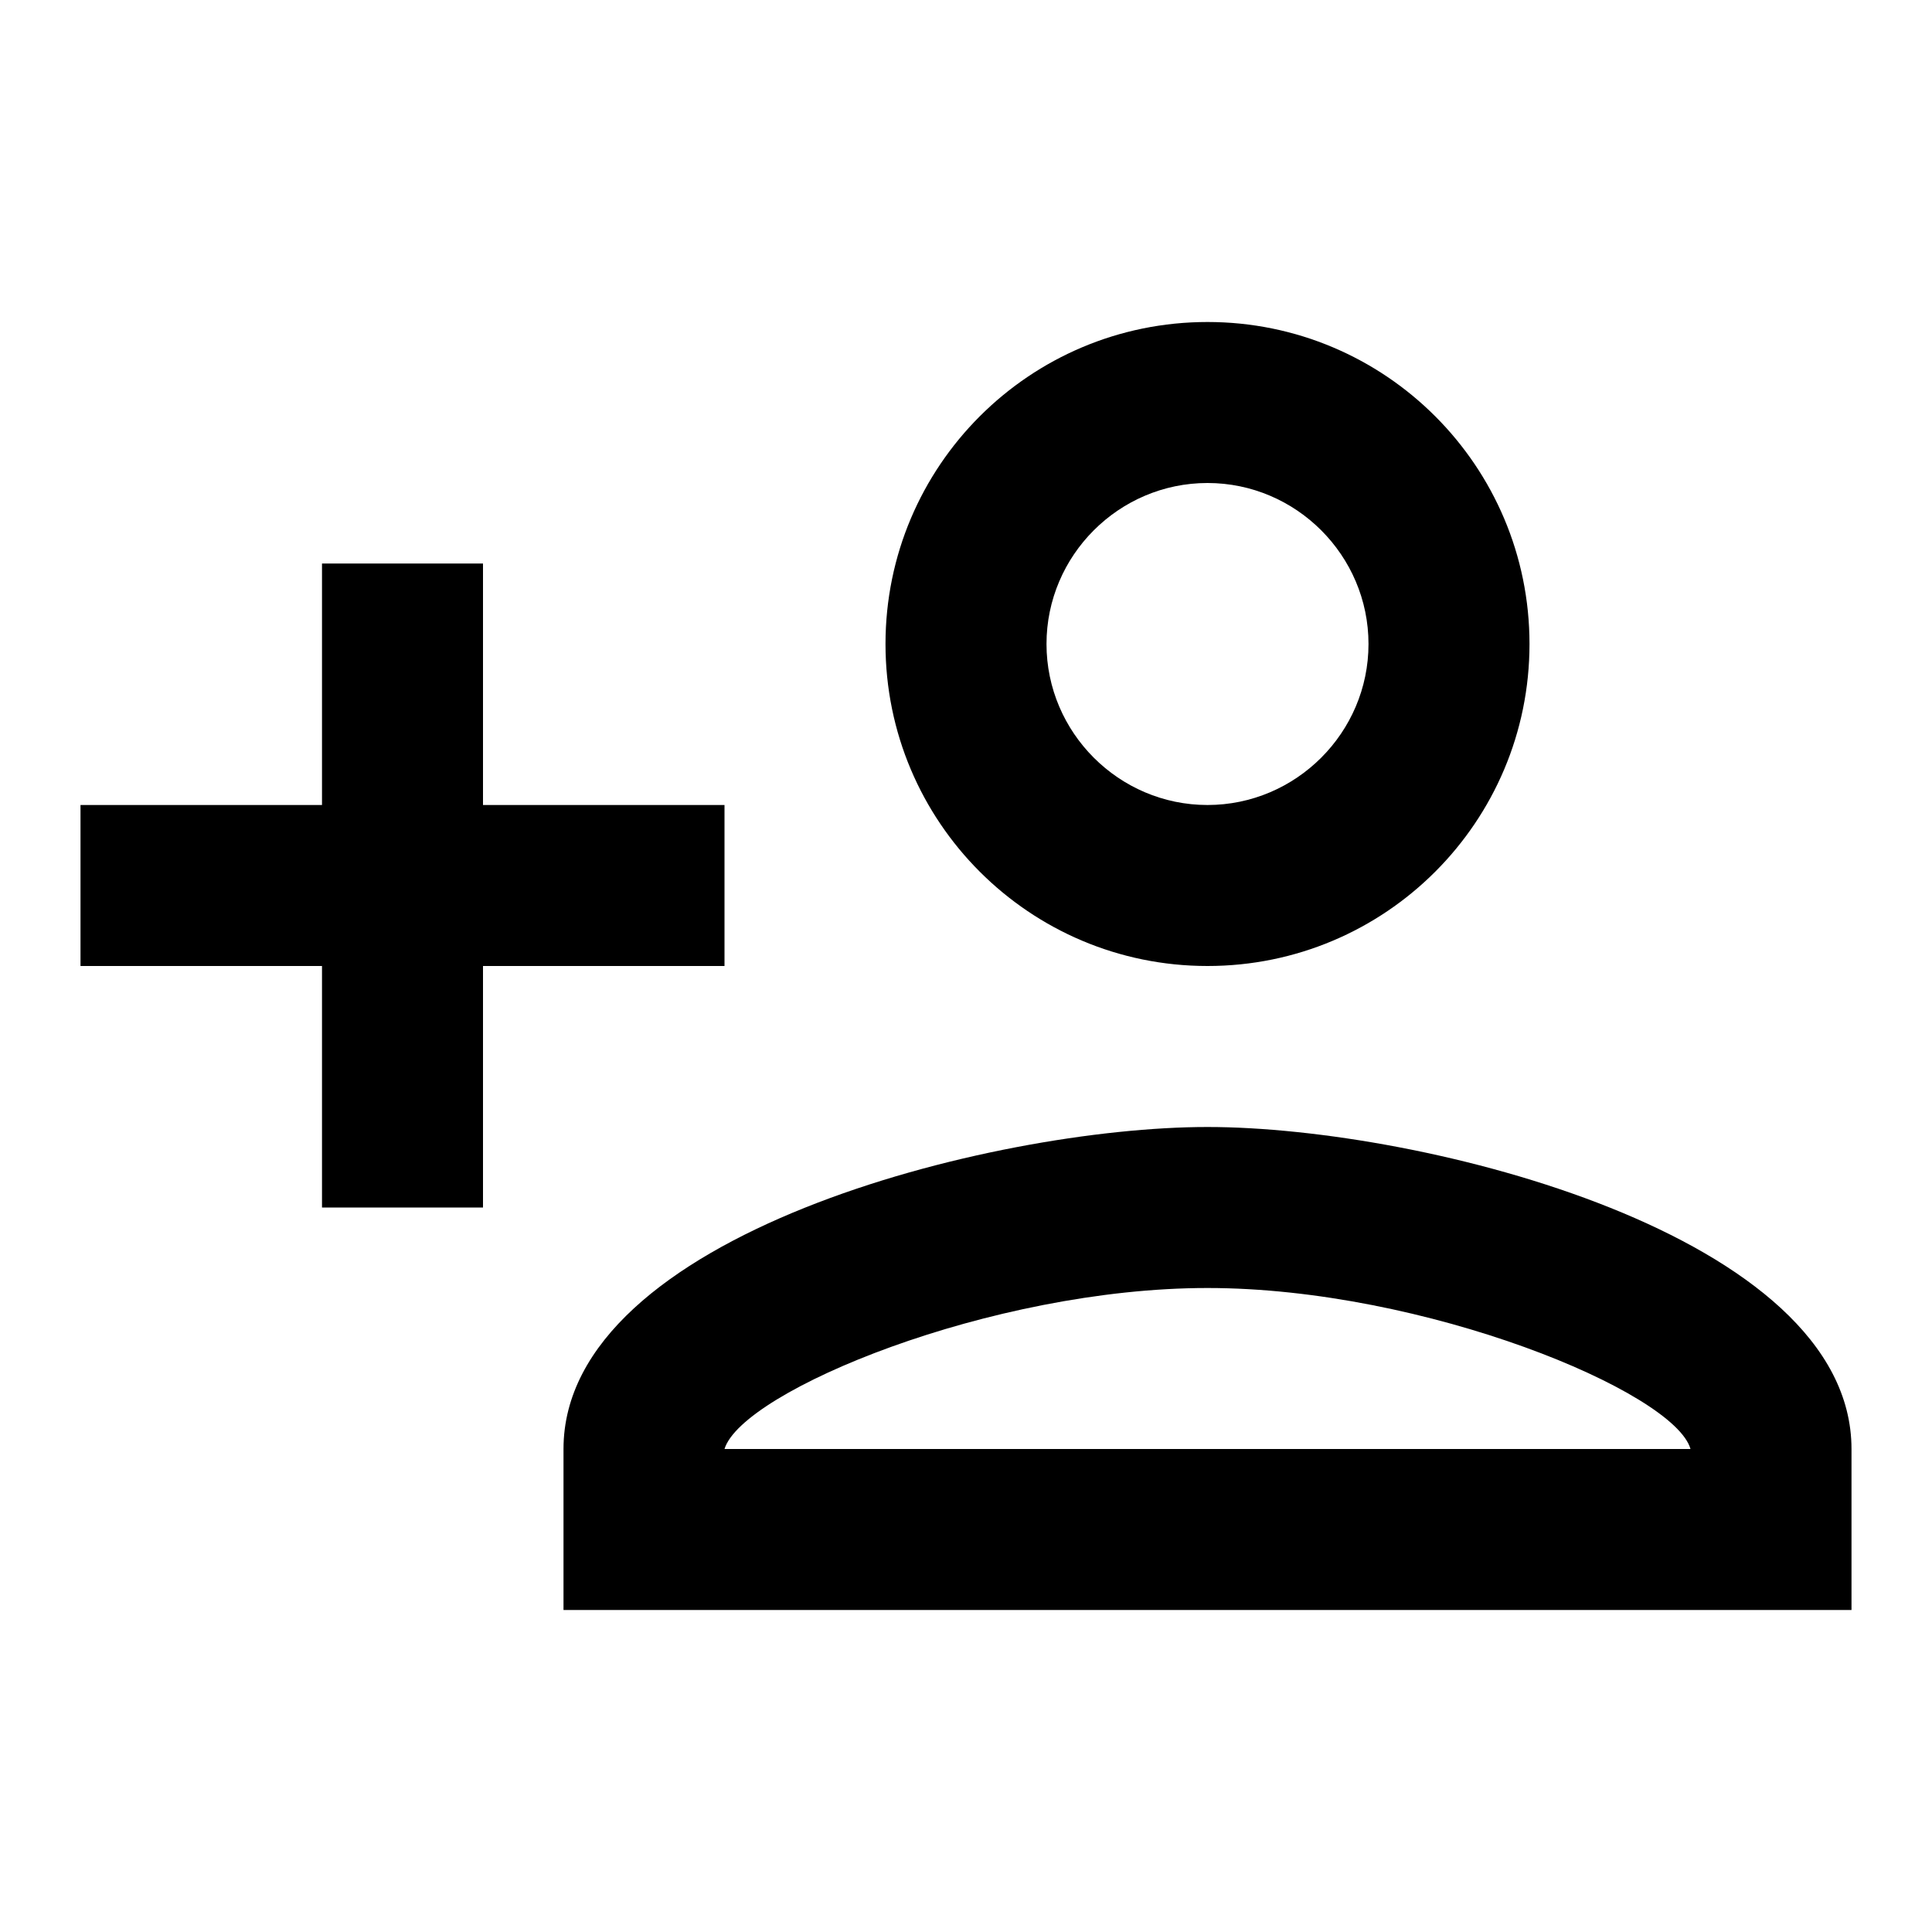
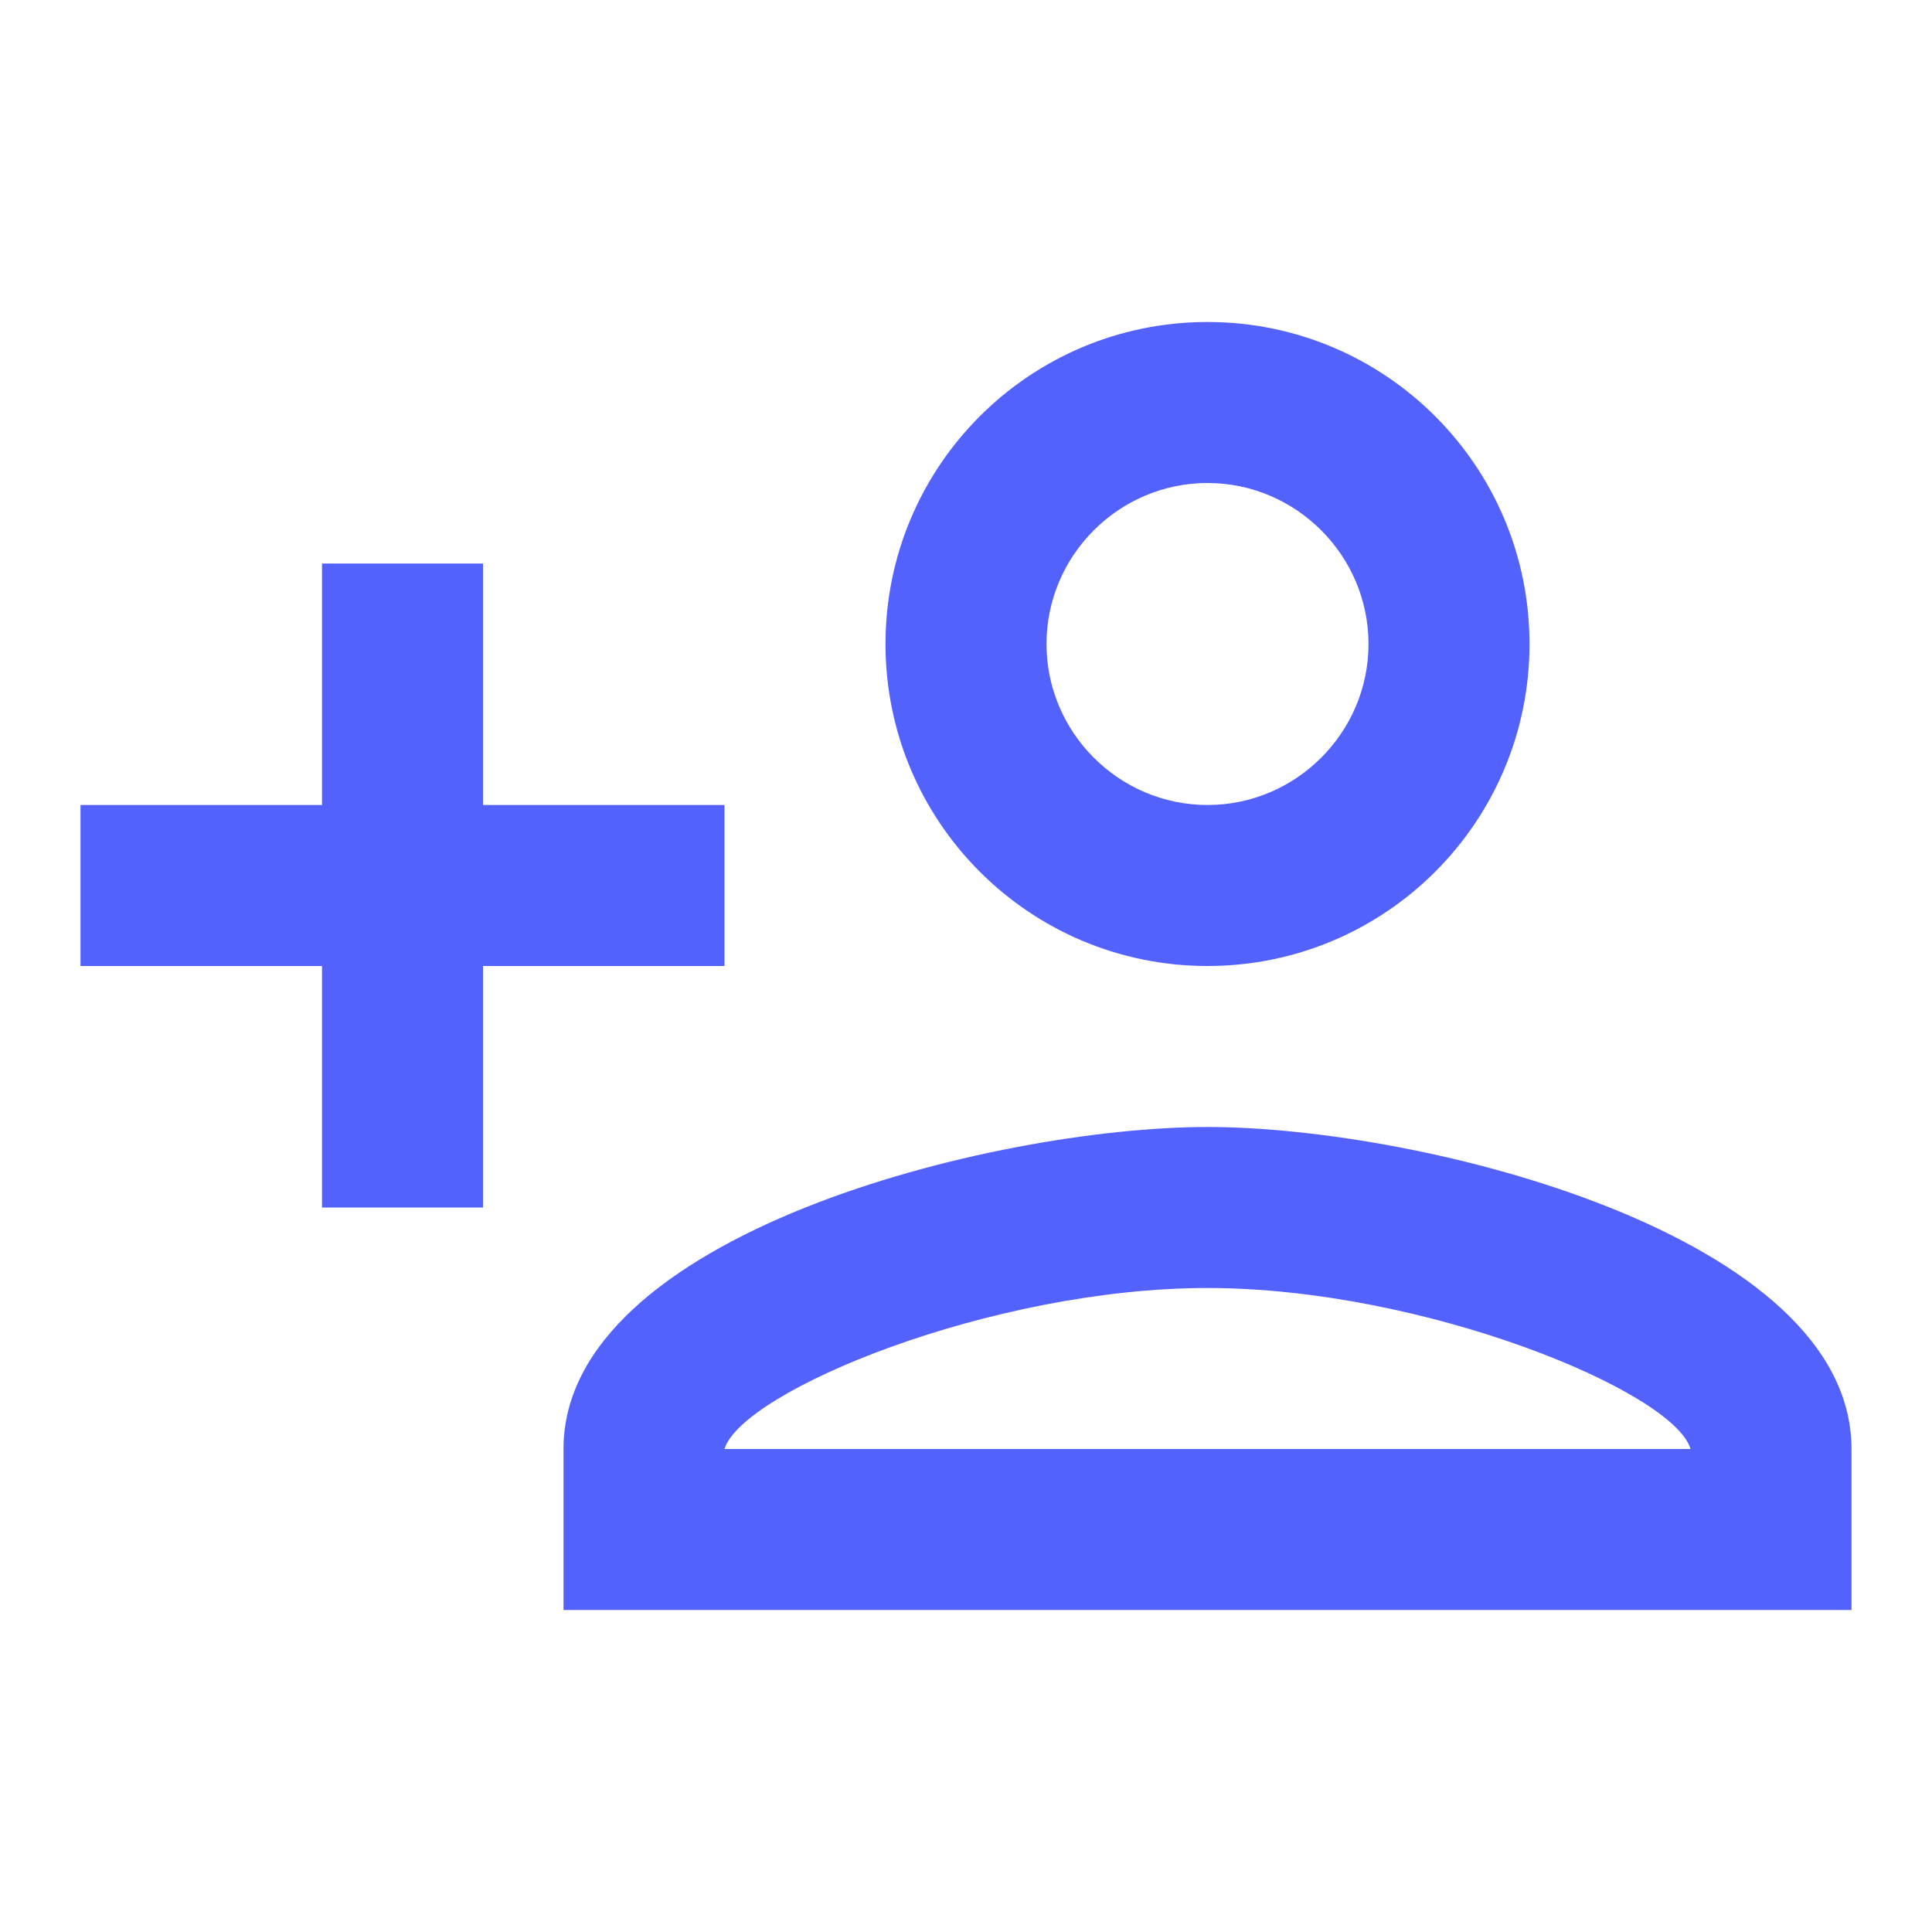
- <svg xmlns="http://www.w3.org/2000/svg" height="24" viewBox="0 0 24 24" width="24">
+ <svg xmlns="http://www.w3.org/2000/svg" height="40" viewBox="0 0 24 24" width="40" fill="#5361FD">
  <path d="M0 0h24v24H0V0z" fill="none" />
  <path d="M15 12c2.21 0 4-1.79 4-4s-1.79-4-4-4-4 1.79-4 4 1.79 4 4 4zm0-6c1.1 0 2 .9 2 2s-.9 2-2 2-2-.9-2-2 .9-2 2-2zm0 8c-2.67 0-8 1.34-8 4v2h16v-2c0-2.66-5.33-4-8-4zm-6 4c.22-.72 3.31-2 6-2 2.7 0 5.8 1.29 6 2H9zm-3-3v-3h3v-2H6V7H4v3H1v2h3v3z" />
</svg>
